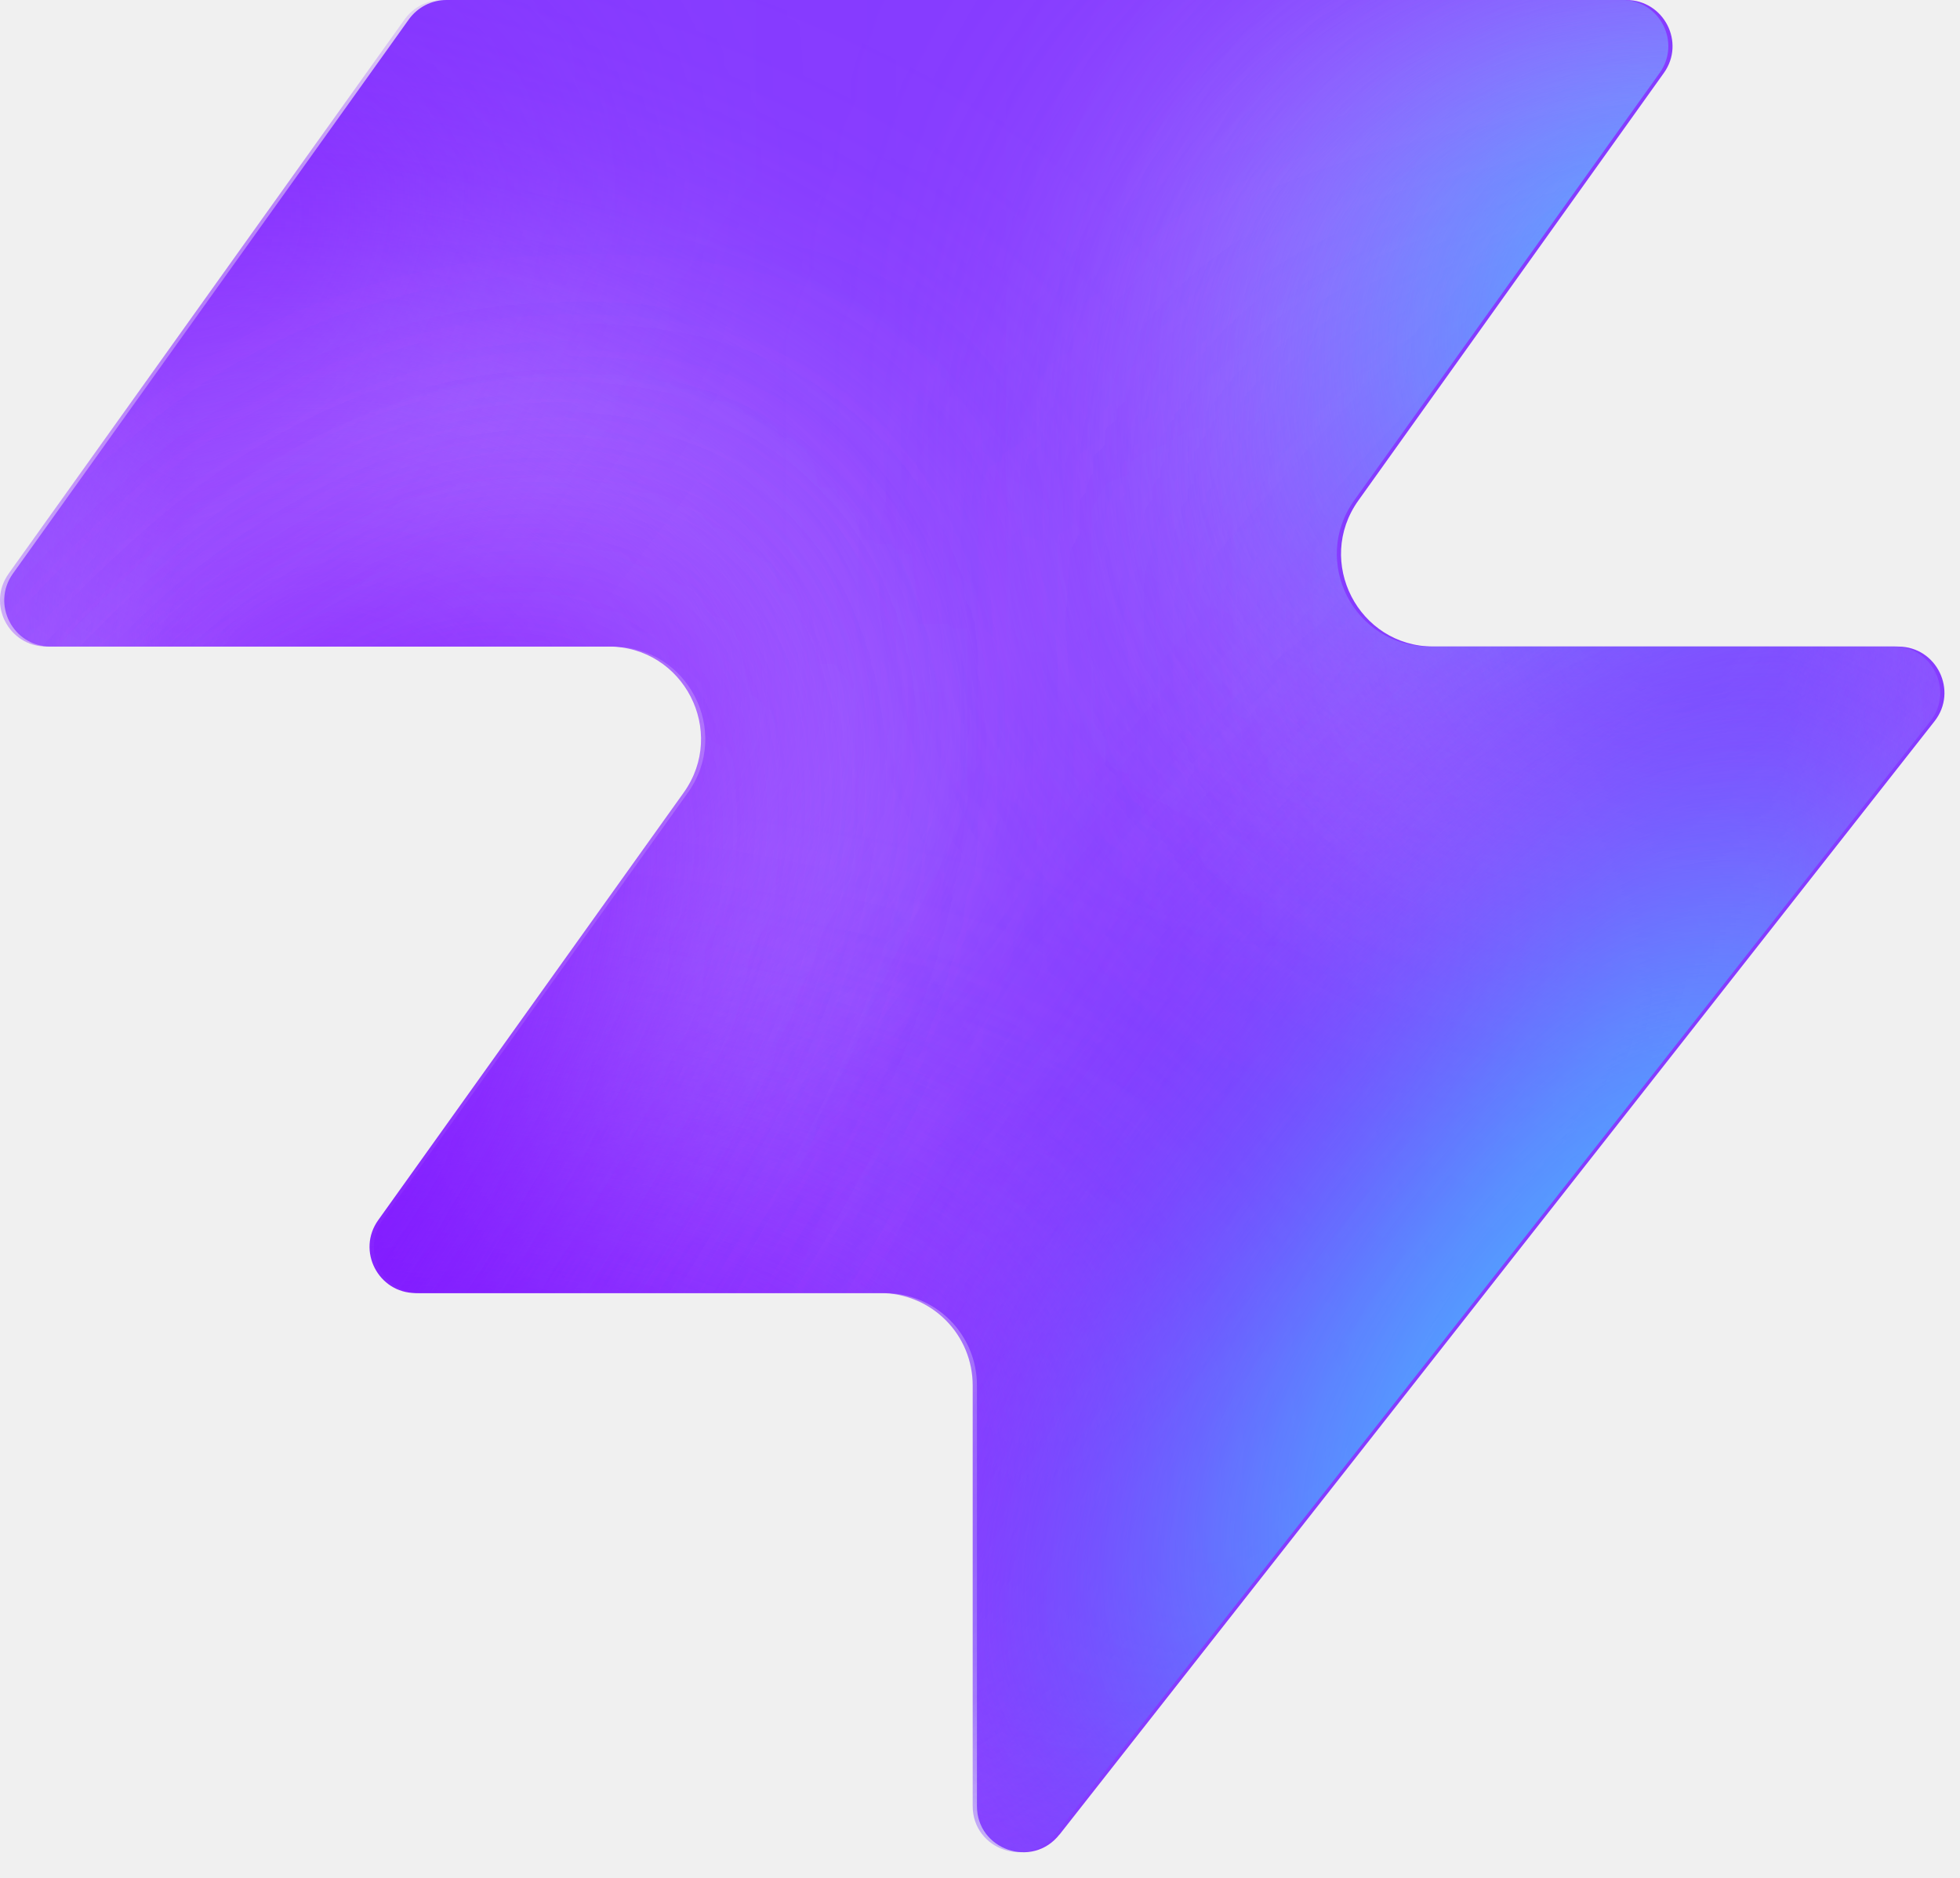
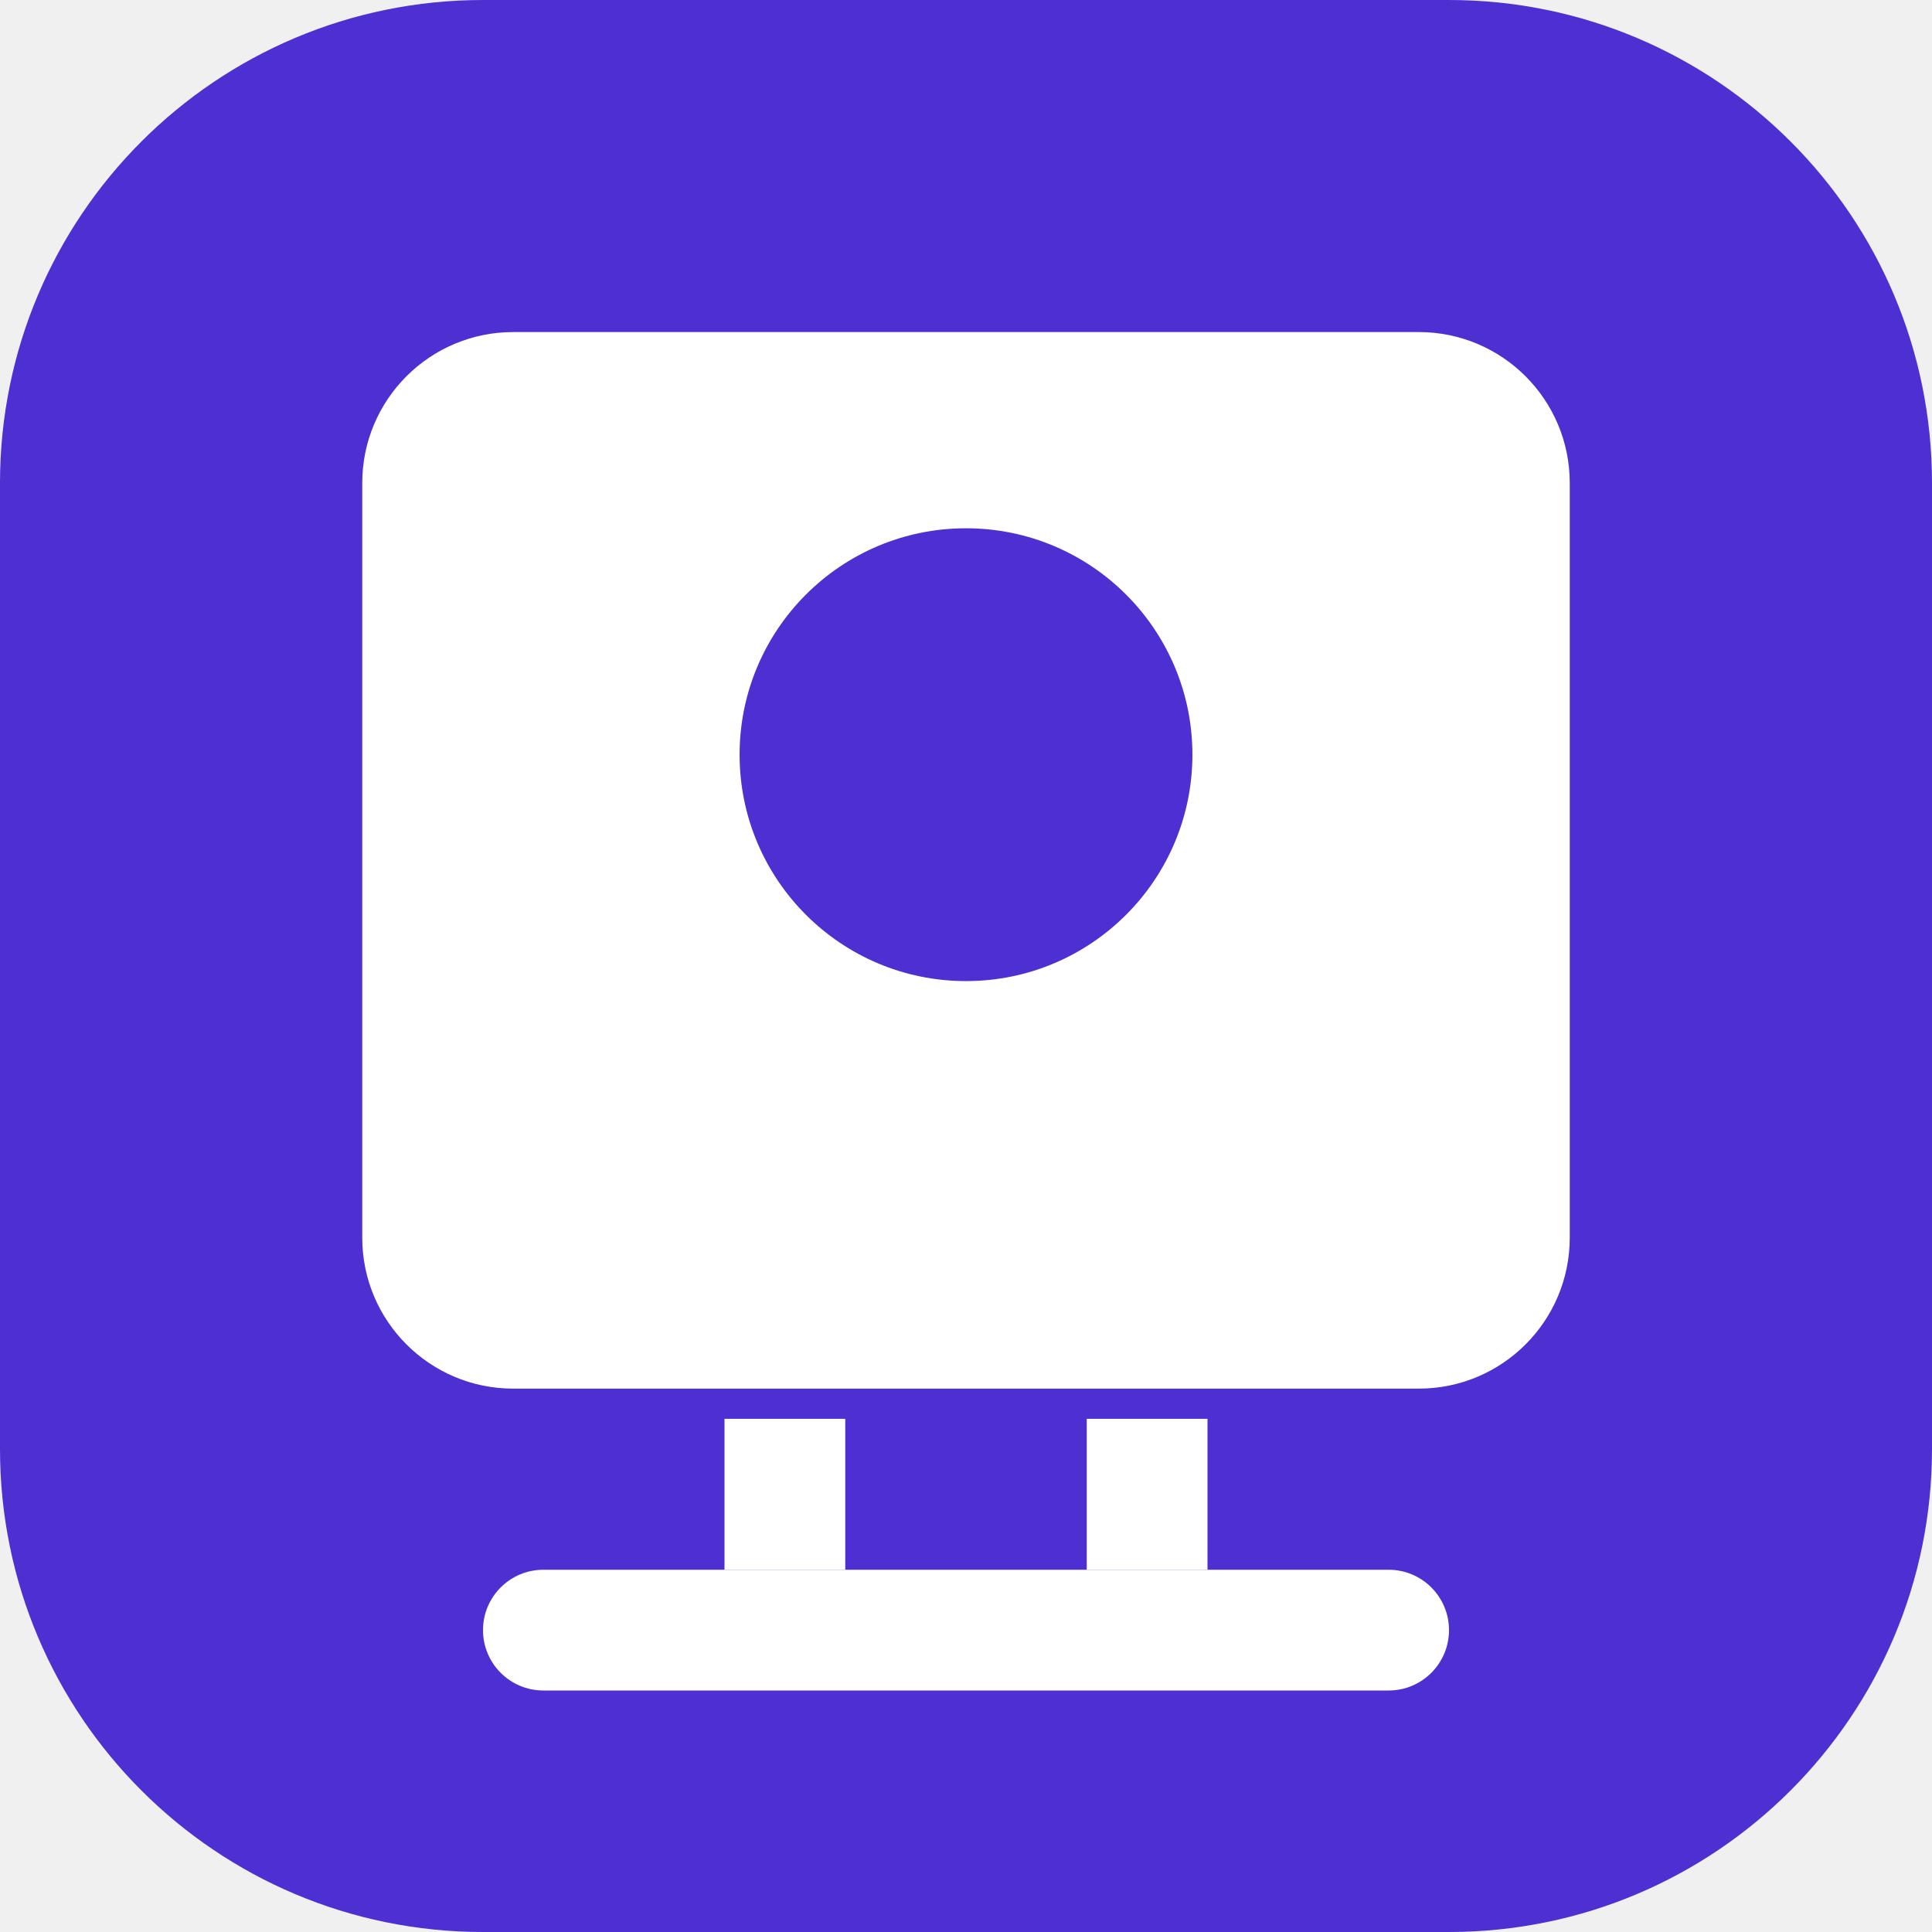
- <svg xmlns="http://www.w3.org/2000/svg" width="48" height="46" fill="none" viewBox="0 0 48 46">
-   <path fill="#863bff" d="M25.946 44.938c-.664.845-2.021.375-2.021-.698V33.937a2.26 2.26 0 0 0-2.262-2.262H10.287c-.92 0-1.456-1.04-.92-1.788l7.48-10.471c1.07-1.497 0-3.578-1.842-3.578H1.237c-.92 0-1.456-1.04-.92-1.788L10.013.474c.214-.297.556-.474.92-.474h28.894c.92 0 1.456 1.04.92 1.788l-7.48 10.471c-1.07 1.498 0 3.579 1.842 3.579h11.377c.943 0 1.473 1.088.89 1.83L25.947 44.94z" style="fill:#863bff;fill:color(display-p3 .525 .23 1);fill-opacity:1" />
-   <mask id="a" width="48" height="46" x="0" y="0" maskUnits="userSpaceOnUse" style="mask-type:alpha">
-     <path fill="#000" d="M25.842 44.938c-.664.844-2.021.375-2.021-.698V33.937a2.26 2.26 0 0 0-2.262-2.262H10.183c-.92 0-1.456-1.04-.92-1.788l7.48-10.471c1.07-1.498 0-3.579-1.842-3.579H1.133c-.92 0-1.456-1.04-.92-1.787L9.91.473c.214-.297.556-.474.92-.474h28.894c.92 0 1.456 1.04.92 1.788l-7.48 10.471c-1.07 1.498 0 3.578 1.842 3.578h11.377c.943 0 1.473 1.088.89 1.832L25.843 44.94z" style="fill:#000;fill-opacity:1" />
-   </mask>
-   <g mask="url(#a)">
-     <g filter="url(#b)">
-       <ellipse cx="5.508" cy="14.704" fill="#ede6ff" rx="5.508" ry="14.704" style="fill:#ede6ff;fill:color(display-p3 .927 .903 1);fill-opacity:1" transform="matrix(.00324 1 1 -.00324 -4.47 31.516)" />
-     </g>
-     <g filter="url(#c)">
-       <ellipse cx="10.399" cy="29.851" fill="#ede6ff" rx="10.399" ry="29.851" style="fill:#ede6ff;fill:color(display-p3 .927 .903 1);fill-opacity:1" transform="matrix(.00324 1 1 -.00324 -39.328 7.883)" />
-     </g>
-     <g filter="url(#d)">
-       <ellipse cx="5.508" cy="30.487" fill="#7e14ff" rx="5.508" ry="30.487" style="fill:#7e14ff;fill:color(display-p3 .492 .077 1);fill-opacity:1" transform="rotate(89.814 -25.913 -14.639)scale(1 -1)" />
-     </g>
-     <g filter="url(#e)">
-       <ellipse cx="5.508" cy="30.599" fill="#7e14ff" rx="5.508" ry="30.599" style="fill:#7e14ff;fill:color(display-p3 .492 .077 1);fill-opacity:1" transform="rotate(89.814 -32.644 -3.334)scale(1 -1)" />
-     </g>
-     <g filter="url(#f)">
-       <ellipse cx="5.508" cy="30.599" fill="#7e14ff" rx="5.508" ry="30.599" style="fill:#7e14ff;fill:color(display-p3 .492 .077 1);fill-opacity:1" transform="matrix(.00324 1 1 -.00324 -34.34 30.47)" />
-     </g>
-     <g filter="url(#g)">
-       <ellipse cx="14.072" cy="22.078" fill="#ede6ff" rx="14.072" ry="22.078" style="fill:#ede6ff;fill:color(display-p3 .927 .903 1);fill-opacity:1" transform="rotate(93.35 24.506 48.493)scale(-1 1)" />
-     </g>
-     <g filter="url(#h)">
-       <ellipse cx="3.47" cy="21.501" fill="#7e14ff" rx="3.47" ry="21.501" style="fill:#7e14ff;fill:color(display-p3 .492 .077 1);fill-opacity:1" transform="rotate(89.009 28.708 47.59)scale(-1 1)" />
-     </g>
-     <g filter="url(#i)">
-       <ellipse cx="3.47" cy="21.501" fill="#7e14ff" rx="3.47" ry="21.501" style="fill:#7e14ff;fill:color(display-p3 .492 .077 1);fill-opacity:1" transform="rotate(89.009 28.708 47.59)scale(-1 1)" />
-     </g>
-     <g filter="url(#j)">
-       <ellipse cx=".387" cy="8.972" fill="#7e14ff" rx="4.407" ry="29.108" style="fill:#7e14ff;fill:color(display-p3 .492 .077 1);fill-opacity:1" transform="rotate(39.51 .387 8.972)" />
-     </g>
-     <g filter="url(#k)">
-       <ellipse cx="47.523" cy="-6.092" fill="#7e14ff" rx="4.407" ry="29.108" style="fill:#7e14ff;fill:color(display-p3 .492 .077 1);fill-opacity:1" transform="rotate(37.892 47.523 -6.092)" />
-     </g>
-     <g filter="url(#l)">
-       <ellipse cx="41.412" cy="6.333" fill="#47bfff" rx="5.971" ry="9.665" style="fill:#47bfff;fill:color(display-p3 .28 .748 1);fill-opacity:1" transform="rotate(37.892 41.412 6.333)" />
-     </g>
-     <g filter="url(#m)">
-       <ellipse cx="-1.879" cy="38.332" fill="#7e14ff" rx="4.407" ry="29.108" style="fill:#7e14ff;fill:color(display-p3 .492 .077 1);fill-opacity:1" transform="rotate(37.892 -1.88 38.332)" />
-     </g>
-     <g filter="url(#n)">
-       <ellipse cx="-1.879" cy="38.332" fill="#7e14ff" rx="4.407" ry="29.108" style="fill:#7e14ff;fill:color(display-p3 .492 .077 1);fill-opacity:1" transform="rotate(37.892 -1.88 38.332)" />
-     </g>
-     <g filter="url(#o)">
-       <ellipse cx="35.651" cy="29.907" fill="#7e14ff" rx="4.407" ry="29.108" style="fill:#7e14ff;fill:color(display-p3 .492 .077 1);fill-opacity:1" transform="rotate(37.892 35.651 29.907)" />
-     </g>
-     <g filter="url(#p)">
-       <ellipse cx="38.418" cy="32.4" fill="#47bfff" rx="5.971" ry="15.297" style="fill:#47bfff;fill:color(display-p3 .28 .748 1);fill-opacity:1" transform="rotate(37.892 38.418 32.4)" />
-     </g>
-   </g>
-   <defs>
-     <filter id="b" width="60.045" height="41.654" x="-19.77" y="16.149" color-interpolation-filters="sRGB" filterUnits="userSpaceOnUse">
-       <feFlood flood-opacity="0" result="BackgroundImageFix" />
-       <feBlend in="SourceGraphic" in2="BackgroundImageFix" result="shape" />
-       <feGaussianBlur result="effect1_foregroundBlur_2002_17158" stdDeviation="7.659" />
-     </filter>
-     <filter id="c" width="90.34" height="51.437" x="-54.613" y="-7.533" color-interpolation-filters="sRGB" filterUnits="userSpaceOnUse">
-       <feFlood flood-opacity="0" result="BackgroundImageFix" />
-       <feBlend in="SourceGraphic" in2="BackgroundImageFix" result="shape" />
-       <feGaussianBlur result="effect1_foregroundBlur_2002_17158" stdDeviation="7.659" />
-     </filter>
-     <filter id="d" width="79.355" height="29.4" x="-49.64" y="2.03" color-interpolation-filters="sRGB" filterUnits="userSpaceOnUse">
-       <feFlood flood-opacity="0" result="BackgroundImageFix" />
-       <feBlend in="SourceGraphic" in2="BackgroundImageFix" result="shape" />
-       <feGaussianBlur result="effect1_foregroundBlur_2002_17158" stdDeviation="4.596" />
-     </filter>
-     <filter id="e" width="79.579" height="29.4" x="-45.045" y="20.029" color-interpolation-filters="sRGB" filterUnits="userSpaceOnUse">
-       <feFlood flood-opacity="0" result="BackgroundImageFix" />
-       <feBlend in="SourceGraphic" in2="BackgroundImageFix" result="shape" />
-       <feGaussianBlur result="effect1_foregroundBlur_2002_17158" stdDeviation="4.596" />
-     </filter>
-     <filter id="f" width="79.579" height="29.4" x="-43.513" y="21.178" color-interpolation-filters="sRGB" filterUnits="userSpaceOnUse">
-       <feFlood flood-opacity="0" result="BackgroundImageFix" />
-       <feBlend in="SourceGraphic" in2="BackgroundImageFix" result="shape" />
-       <feGaussianBlur result="effect1_foregroundBlur_2002_17158" stdDeviation="4.596" />
-     </filter>
-     <filter id="g" width="74.749" height="58.852" x="15.756" y="-17.901" color-interpolation-filters="sRGB" filterUnits="userSpaceOnUse">
-       <feFlood flood-opacity="0" result="BackgroundImageFix" />
-       <feBlend in="SourceGraphic" in2="BackgroundImageFix" result="shape" />
-       <feGaussianBlur result="effect1_foregroundBlur_2002_17158" stdDeviation="7.659" />
-     </filter>
-     <filter id="h" width="61.377" height="25.362" x="23.548" y="2.284" color-interpolation-filters="sRGB" filterUnits="userSpaceOnUse">
-       <feFlood flood-opacity="0" result="BackgroundImageFix" />
-       <feBlend in="SourceGraphic" in2="BackgroundImageFix" result="shape" />
-       <feGaussianBlur result="effect1_foregroundBlur_2002_17158" stdDeviation="4.596" />
-     </filter>
-     <filter id="i" width="61.377" height="25.362" x="23.548" y="2.284" color-interpolation-filters="sRGB" filterUnits="userSpaceOnUse">
-       <feFlood flood-opacity="0" result="BackgroundImageFix" />
-       <feBlend in="SourceGraphic" in2="BackgroundImageFix" result="shape" />
-       <feGaussianBlur result="effect1_foregroundBlur_2002_17158" stdDeviation="4.596" />
-     </filter>
-     <filter id="j" width="56.045" height="63.649" x="-27.636" y="-22.853" color-interpolation-filters="sRGB" filterUnits="userSpaceOnUse">
-       <feFlood flood-opacity="0" result="BackgroundImageFix" />
-       <feBlend in="SourceGraphic" in2="BackgroundImageFix" result="shape" />
-       <feGaussianBlur result="effect1_foregroundBlur_2002_17158" stdDeviation="4.596" />
-     </filter>
-     <filter id="k" width="54.814" height="64.646" x="20.116" y="-38.415" color-interpolation-filters="sRGB" filterUnits="userSpaceOnUse">
-       <feFlood flood-opacity="0" result="BackgroundImageFix" />
-       <feBlend in="SourceGraphic" in2="BackgroundImageFix" result="shape" />
-       <feGaussianBlur result="effect1_foregroundBlur_2002_17158" stdDeviation="4.596" />
-     </filter>
-     <filter id="l" width="33.541" height="35.313" x="24.641" y="-11.323" color-interpolation-filters="sRGB" filterUnits="userSpaceOnUse">
-       <feFlood flood-opacity="0" result="BackgroundImageFix" />
-       <feBlend in="SourceGraphic" in2="BackgroundImageFix" result="shape" />
-       <feGaussianBlur result="effect1_foregroundBlur_2002_17158" stdDeviation="4.596" />
-     </filter>
-     <filter id="m" width="54.814" height="64.646" x="-29.286" y="6.009" color-interpolation-filters="sRGB" filterUnits="userSpaceOnUse">
-       <feFlood flood-opacity="0" result="BackgroundImageFix" />
-       <feBlend in="SourceGraphic" in2="BackgroundImageFix" result="shape" />
-       <feGaussianBlur result="effect1_foregroundBlur_2002_17158" stdDeviation="4.596" />
-     </filter>
-     <filter id="n" width="54.814" height="64.646" x="-29.286" y="6.009" color-interpolation-filters="sRGB" filterUnits="userSpaceOnUse">
-       <feFlood flood-opacity="0" result="BackgroundImageFix" />
-       <feBlend in="SourceGraphic" in2="BackgroundImageFix" result="shape" />
-       <feGaussianBlur result="effect1_foregroundBlur_2002_17158" stdDeviation="4.596" />
-     </filter>
-     <filter id="o" width="54.814" height="64.646" x="8.244" y="-2.416" color-interpolation-filters="sRGB" filterUnits="userSpaceOnUse">
-       <feFlood flood-opacity="0" result="BackgroundImageFix" />
-       <feBlend in="SourceGraphic" in2="BackgroundImageFix" result="shape" />
-       <feGaussianBlur result="effect1_foregroundBlur_2002_17158" stdDeviation="4.596" />
-     </filter>
-     <filter id="p" width="39.409" height="43.623" x="18.713" y="10.588" color-interpolation-filters="sRGB" filterUnits="userSpaceOnUse">
-       <feFlood flood-opacity="0" result="BackgroundImageFix" />
-       <feBlend in="SourceGraphic" in2="BackgroundImageFix" result="shape" />
-       <feGaussianBlur result="effect1_foregroundBlur_2002_17158" stdDeviation="4.596" />
-     </filter>
-   </defs>
+ <svg xmlns="http://www.w3.org/2000/svg" viewBox="0 0 32 32" fill="none">
+   <rect width="32" height="32" rx="8" fill="#4E2FD2" />
+   <path fill="#fff" fill-rule="evenodd" d="M8.5 5.5h15A2.5 2.5 0 0 1 26 8v12.5a2.5 2.5 0 0 1-2.5 2.5h-15A2.5 2.5 0 0 1 6 20.5V8a2.5 2.5 0 0 1 2.5-2.5ZM16 8.75a3.75 3.75 0 1 0 0 7.5 3.75 3.75 0 0 0 0-7.5Z" />
+   <circle cx="16" cy="19.25" r="1" fill="#fff" />
+   <path fill="#fff" d="M12 23.5h2V26h-2zm6 0h2V26h-2z" />
+   <rect x="8" y="26" width="16" height="2" rx="1" fill="#fff" />
</svg>
